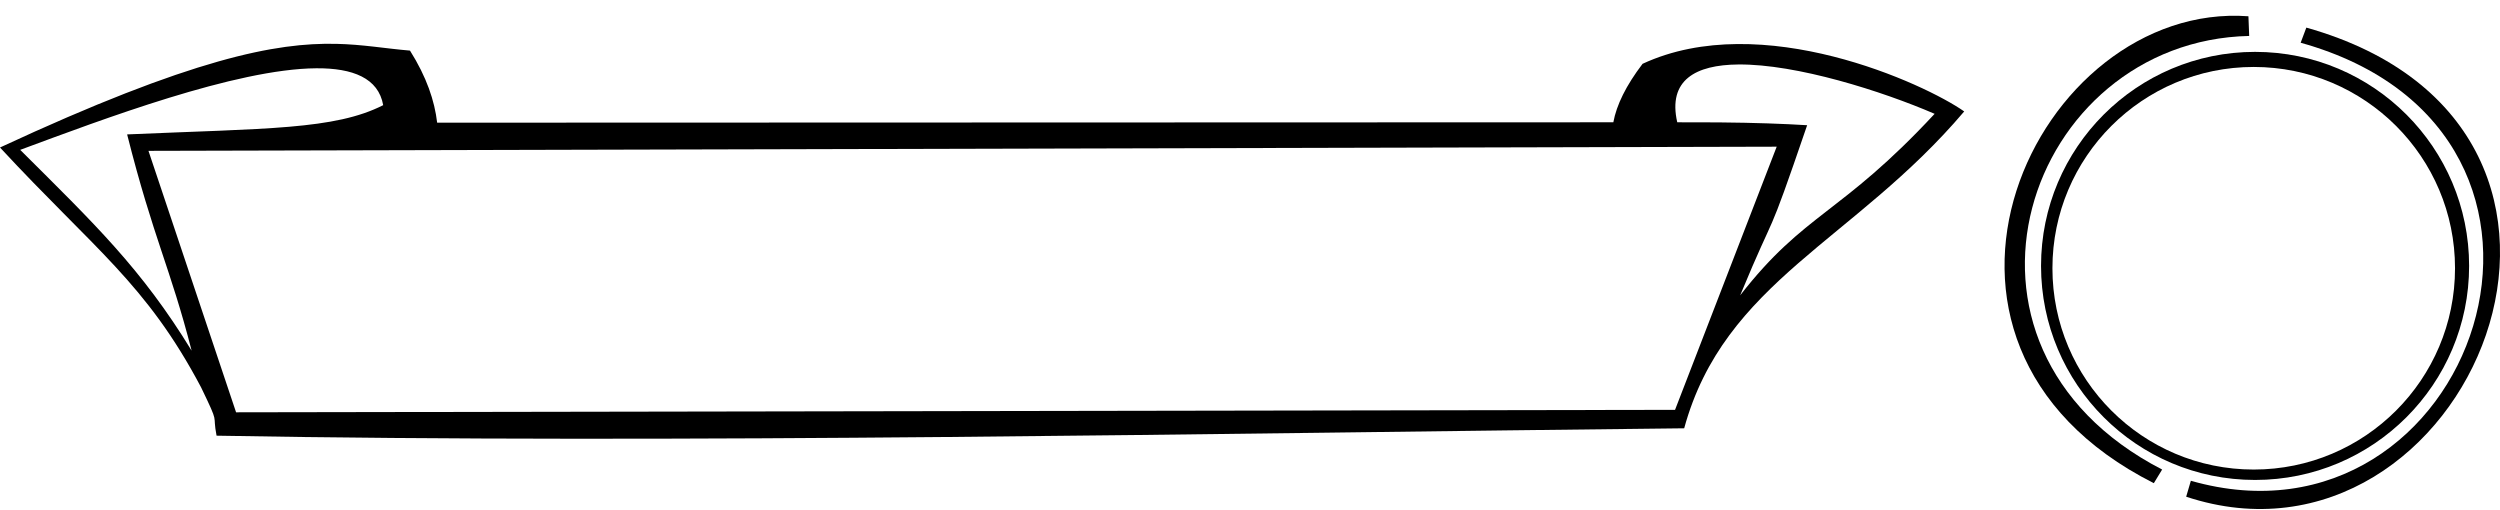
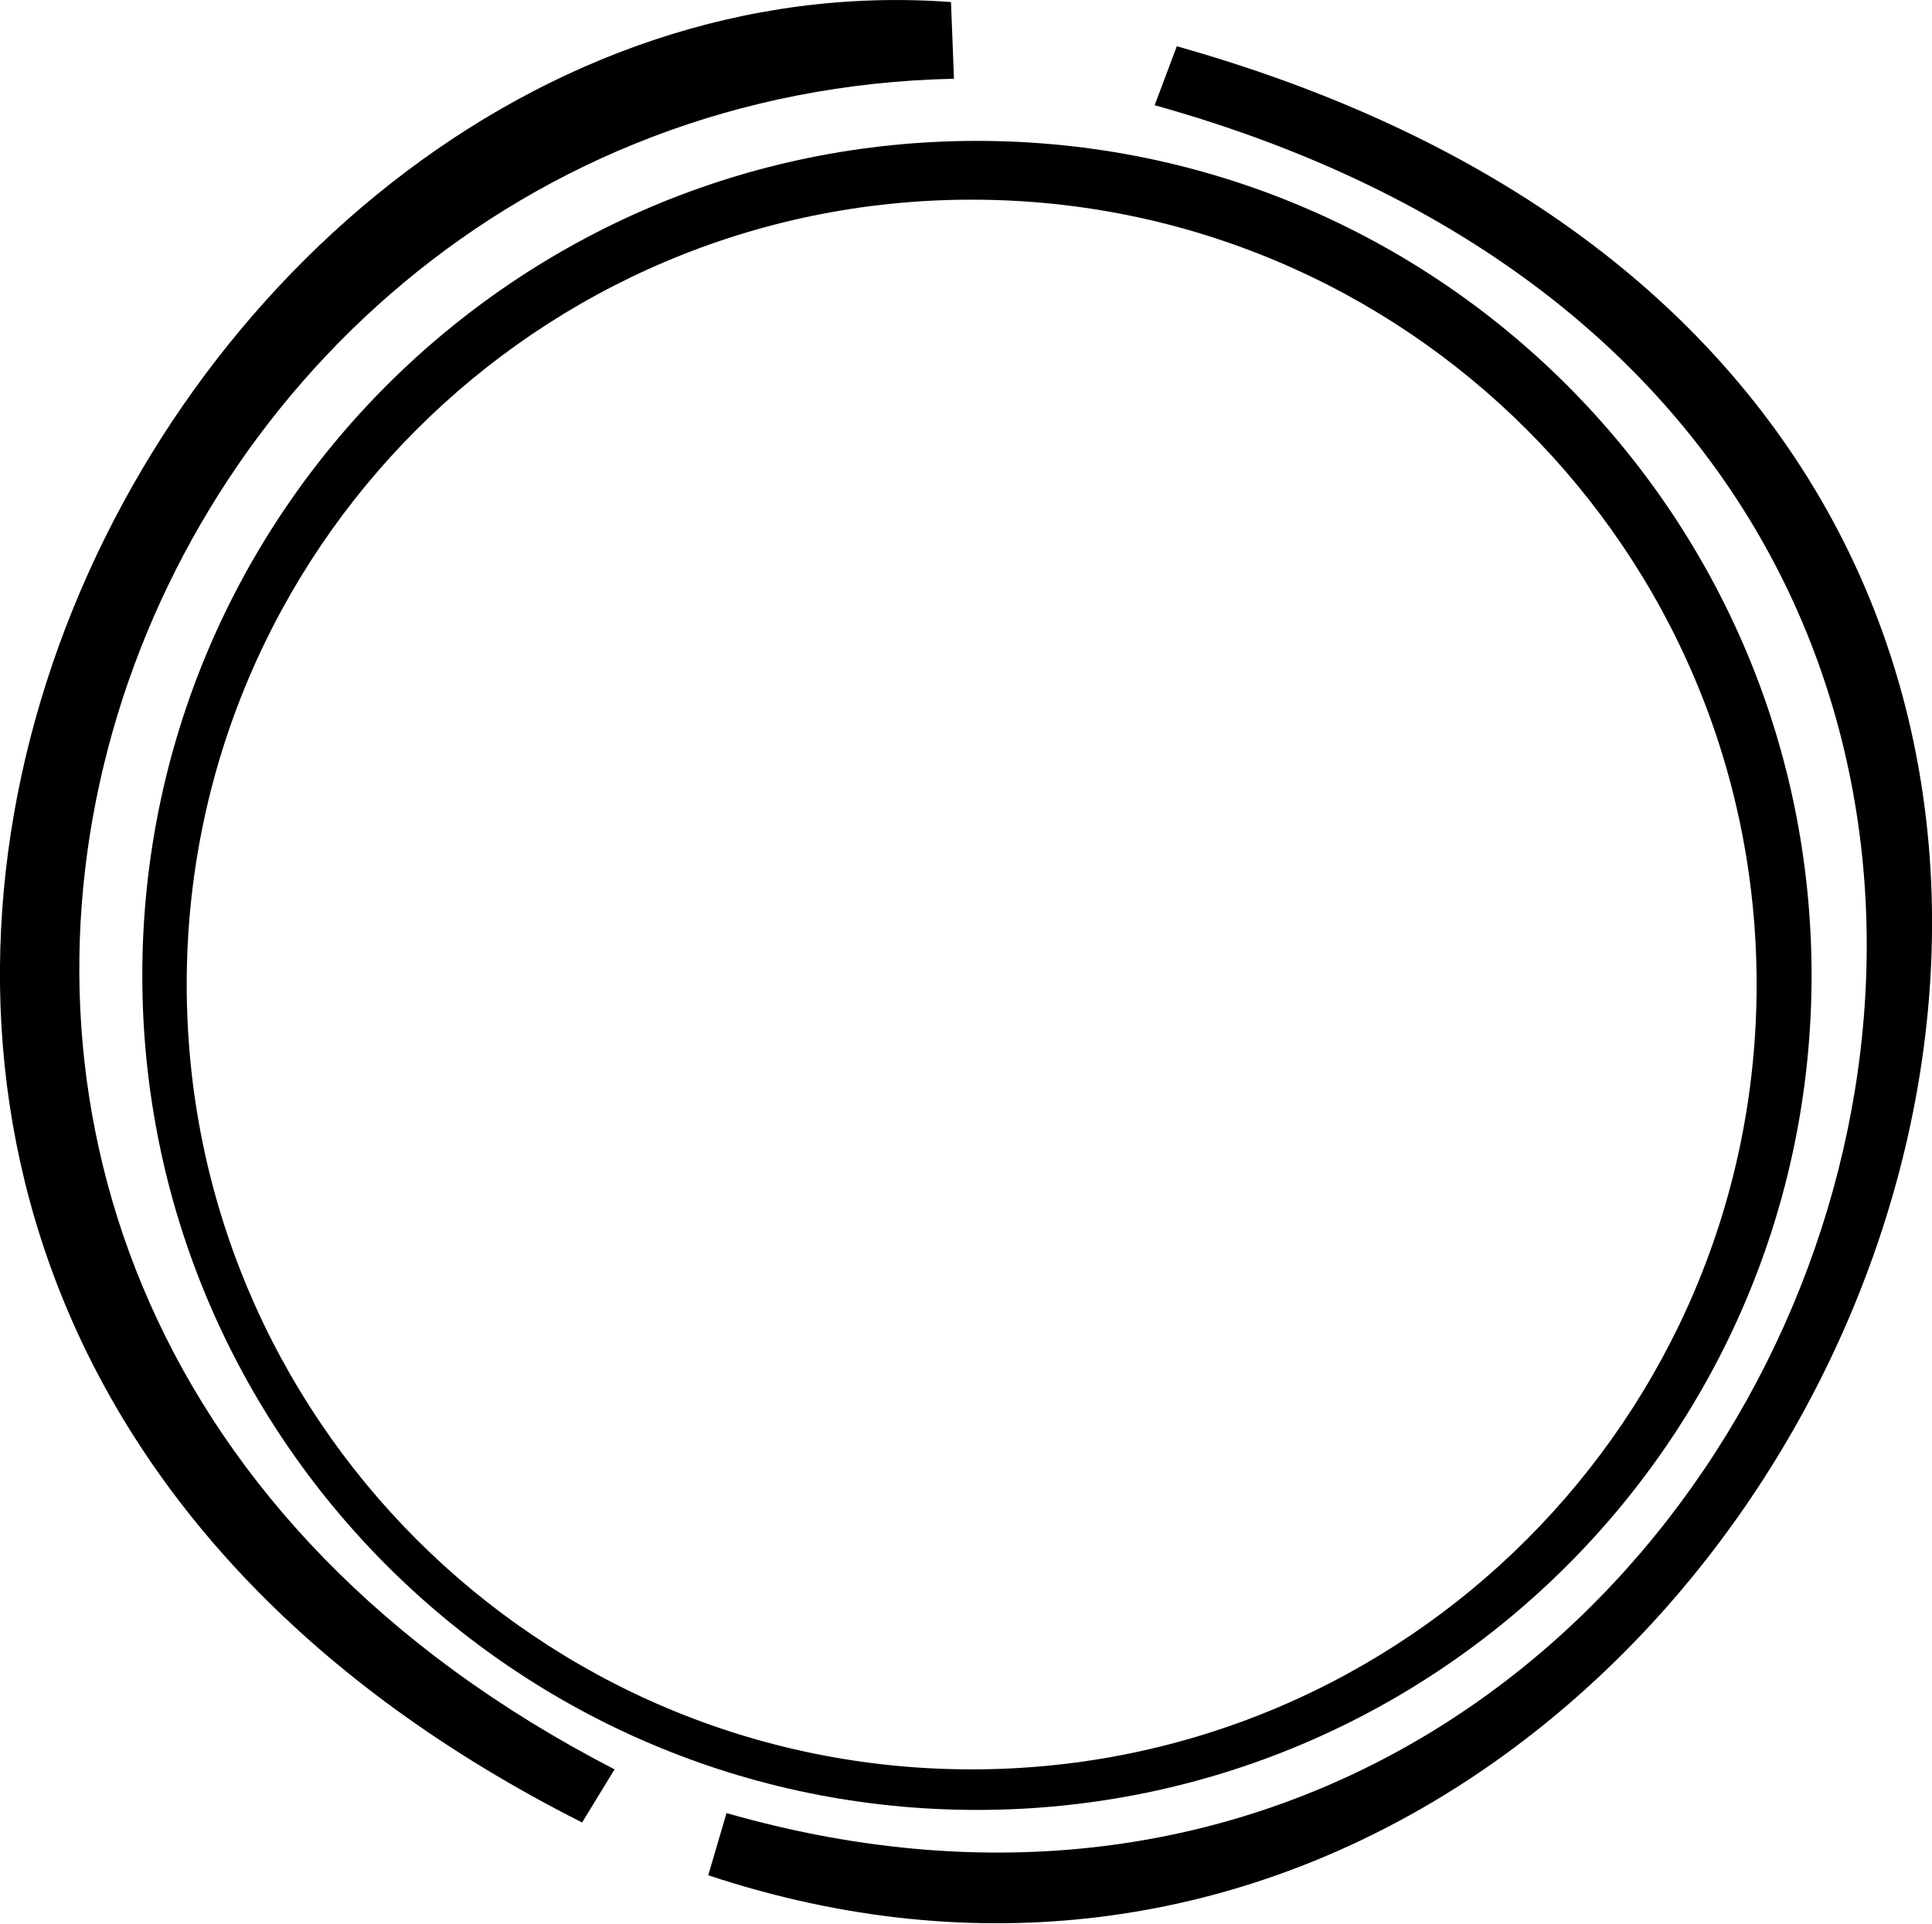
- <svg xmlns="http://www.w3.org/2000/svg" width="154.517mm" height="31.461mm" viewBox="0 0 154.517 31.461" version="1.1" id="svg15547">
+ <svg xmlns="http://www.w3.org/2000/svg" width="30.622mm" height="30.488mm" viewBox="0 0 30.622 30.488" version="1.1" id="svg15547">
  <defs id="defs15544" />
-   <g id="layer1" transform="translate(-99.1239,-261.0287)">
-     <path id="path11650" style="display:inline;fill:#000000;fill-opacity:1;stroke:none;stroke-width:0.265;stroke-linecap:butt;stroke-linejoin:miter;stroke-miterlimit:4;stroke-dasharray:none;stroke-opacity:1" d="m 119.889,263.739 c -3.674,-0.082 -8.848,0.868 -20.765,6.406 5.842,6.303 9.022,8.386 12.428,14.824 1.185,2.457 0.673,1.521 0.957,2.988 28.363,0.514 61.934,-0.148 90.709,-0.457 2.479,-9.066 10.531,-11.591 17.307,-19.584 -2.434,-1.713 -12.528,-6.359 -19.879,-2.943 -1.024,1.345 -1.61,2.544 -1.807,3.614 l -72.696,0.024 c -0.159,-1.351 -0.645,-2.812 -1.679,-4.455 -1.543,-0.13 -2.903,-0.381 -4.573,-0.418 z m 86.672,1.275 c 3.604,-0.032 8.885,1.647 12.136,3.05 -5.812,6.254 -8.018,6.081 -12.02,11.22 2.391,-5.761 1.496,-2.778 4.141,-10.516 -1.47,-0.09 -3.234,-0.154 -5.464,-0.175 -0.793,-0.008 -1.645,-0.01 -2.565,-0.006 -0.595,-2.616 1.142,-3.55 3.772,-3.573 z m -87.888,0.235 c 2.259,-0.016 3.84,0.608 4.135,2.279 -3,1.526 -7.216,1.433 -15.827,1.808 1.629,6.443 2.663,8.206 3.987,13.367 -3.105,-5.082 -6.027,-7.861 -10.596,-12.412 5.075,-1.879 13.331,-5.008 18.301,-5.042 z m 90.263,4.846 -6.283,16.265 -88.938,0.152 -5.415,-16.16 z" />
+   <g id="layer1" transform="translate(-223.0187,-262.0017)">
    <path id="path15920" style="display:inline;fill:#000000;fill-opacity:1;fill-rule:evenodd;stroke:none;stroke-width:0.265;stroke-miterlimit:4;stroke-dasharray:none;stroke-opacity:1" d="m 238.503,264.235 a 13.229,13.229 0 0 0 -13.229,13.229 13.229,13.229 0 0 0 13.229,13.229 13.229,13.229 0 0 0 13.229,-13.229 13.229,13.229 0 0 0 -13.229,-13.229 z m -0.083,0.932 a 12.441,12.441 0 0 1 12.441,12.441 12.441,12.441 0 0 1 -12.441,12.442 12.441,12.441 0 0 1 -12.442,-12.442 12.441,12.441 0 0 1 12.442,-12.441 z" />
    <path style="display:inline;fill:#000000;fill-opacity:1;stroke:none;stroke-width:0.265px;stroke-linecap:butt;stroke-linejoin:miter;stroke-opacity:1" d="m 238.139,263.25 -0.047,-1.216 c -13.085,-0.962 -23.199,20.096 -5.847,28.858 l 0.514,-0.842 c -14.873,-7.676 -8.341,-26.504 5.379,-26.8 z" id="path16308" />
    <path style="display:inline;fill:#000000;fill-opacity:1;stroke:none;stroke-width:0.265px;stroke-linecap:butt;stroke-linejoin:miter;stroke-opacity:1" d="m 234.244,291.73 0.29,-0.987 c 17.485,5.008 26.784,-21.502 6.786,-27.073 l 0.351,-0.935 c 22.164,6.241 9.917,34.74 -7.426,28.994 z" id="path17083" />
  </g>
</svg>
